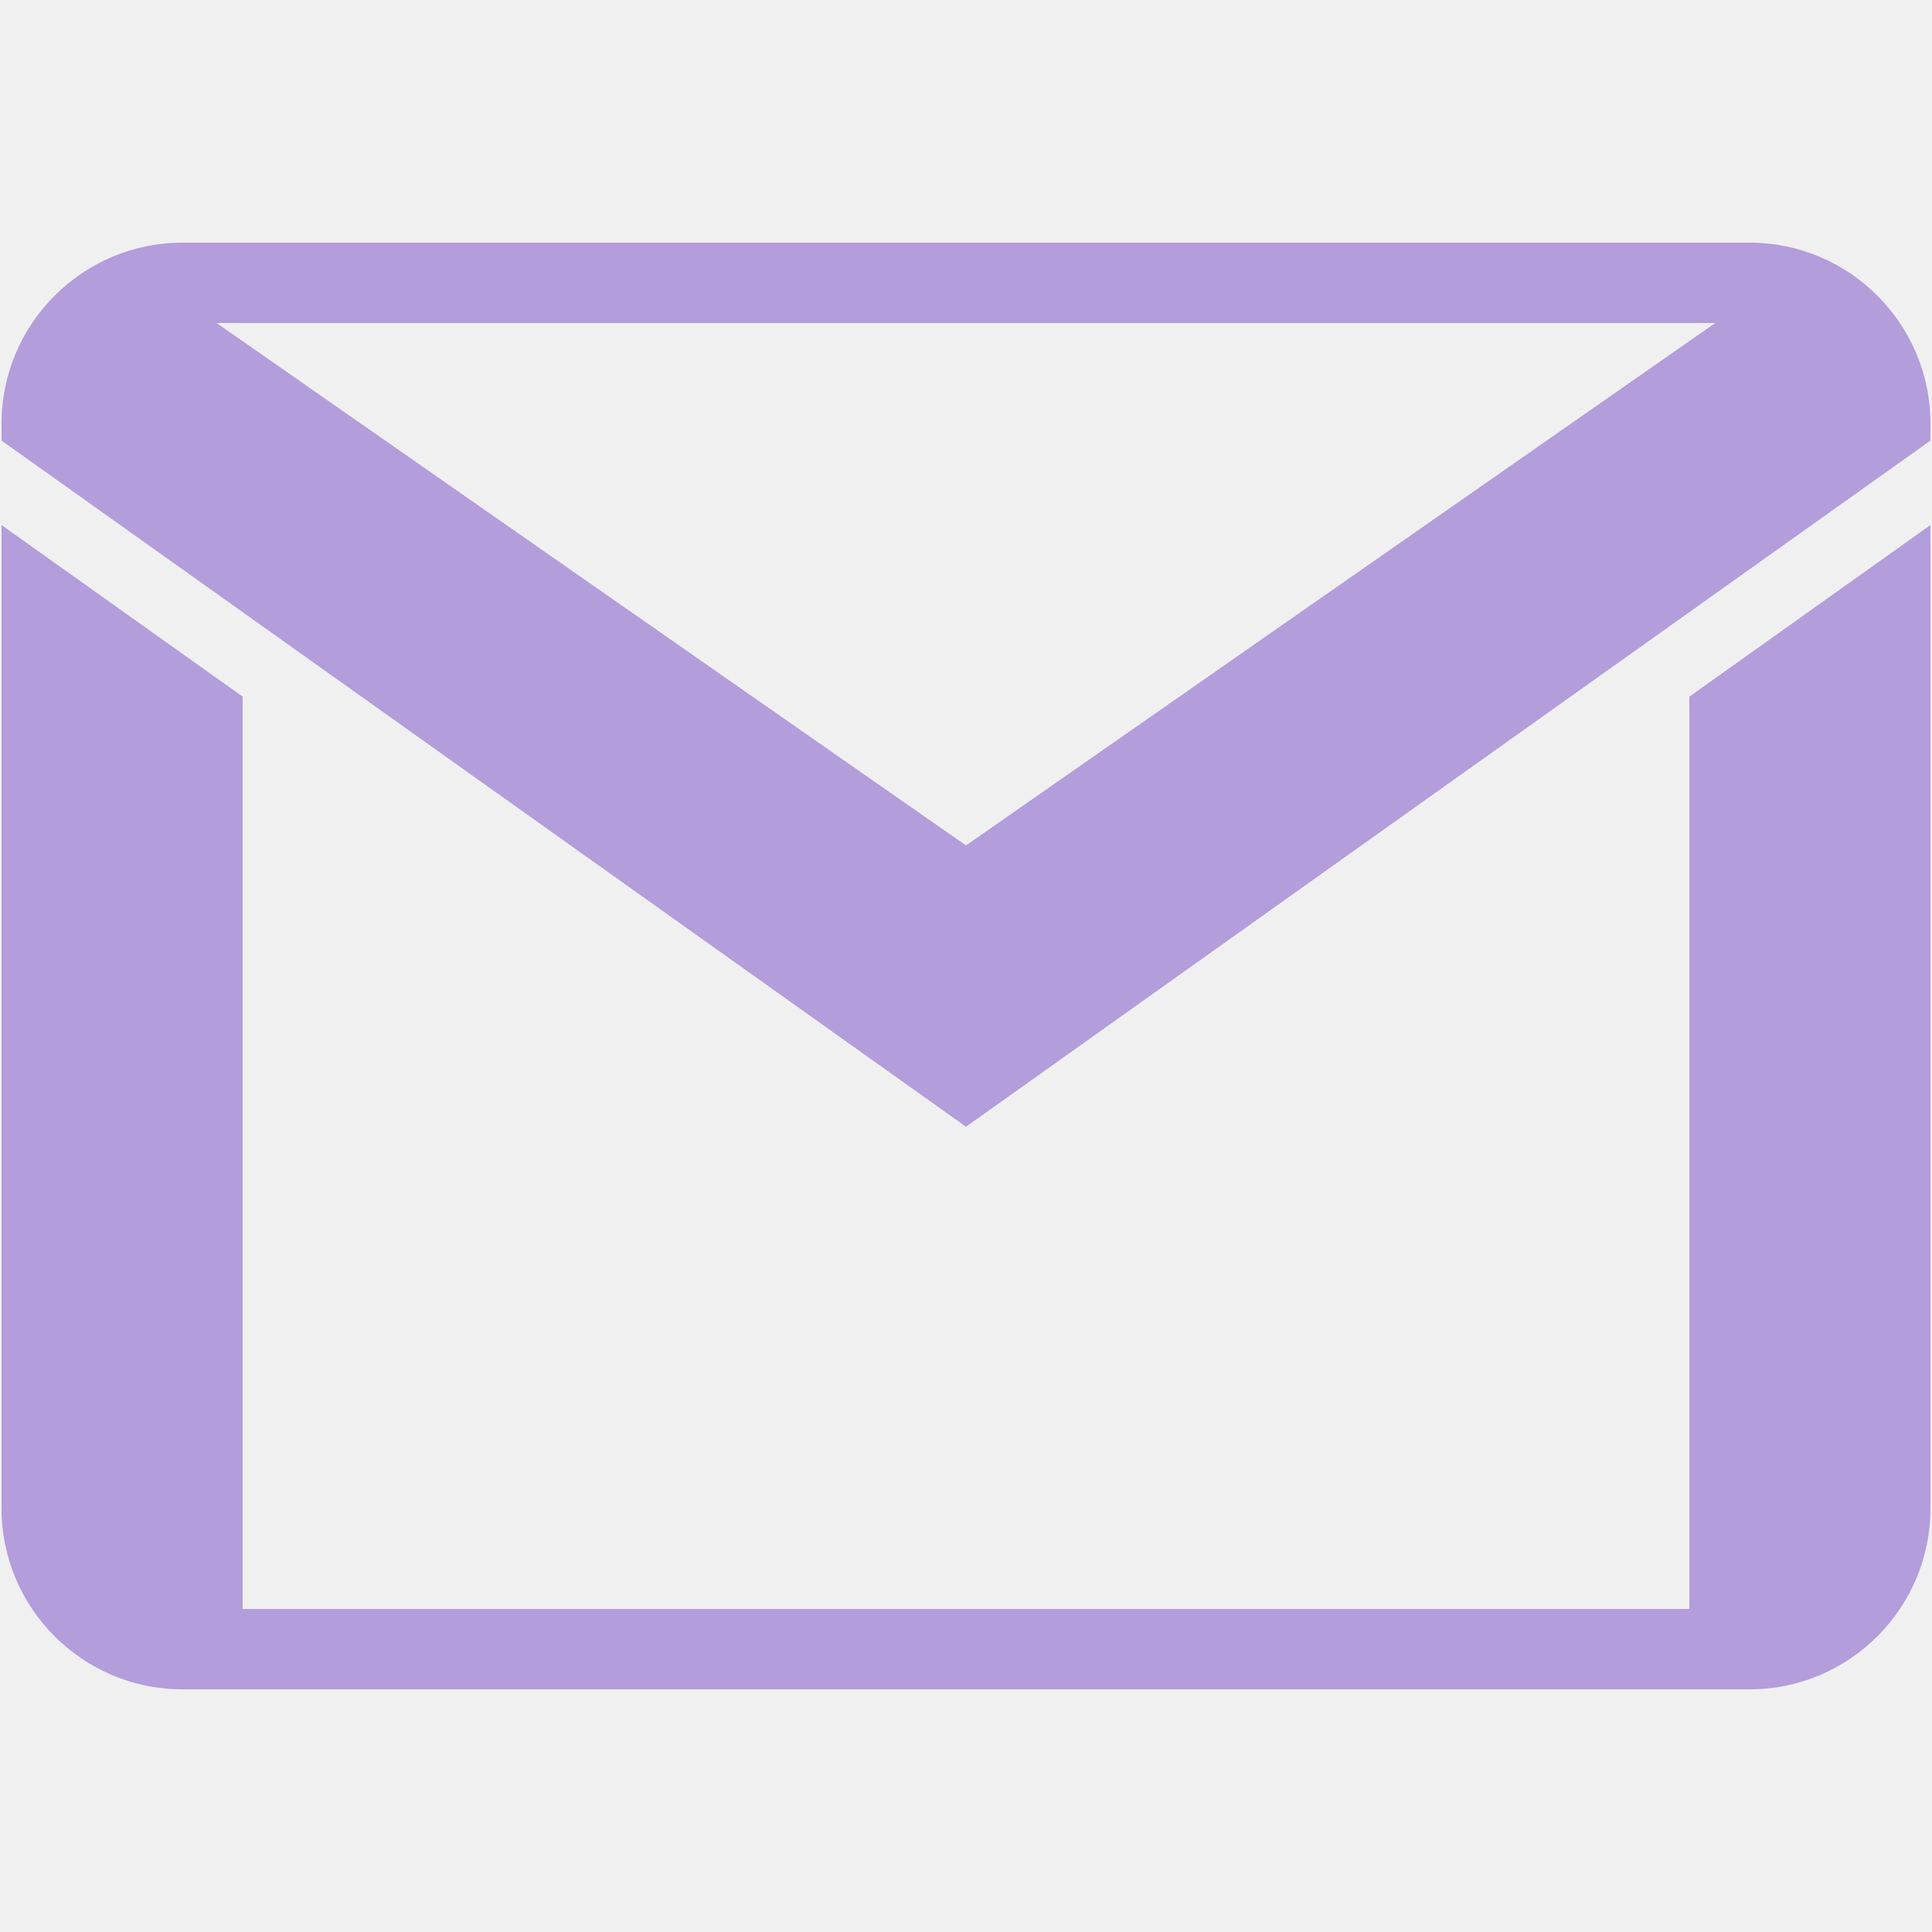
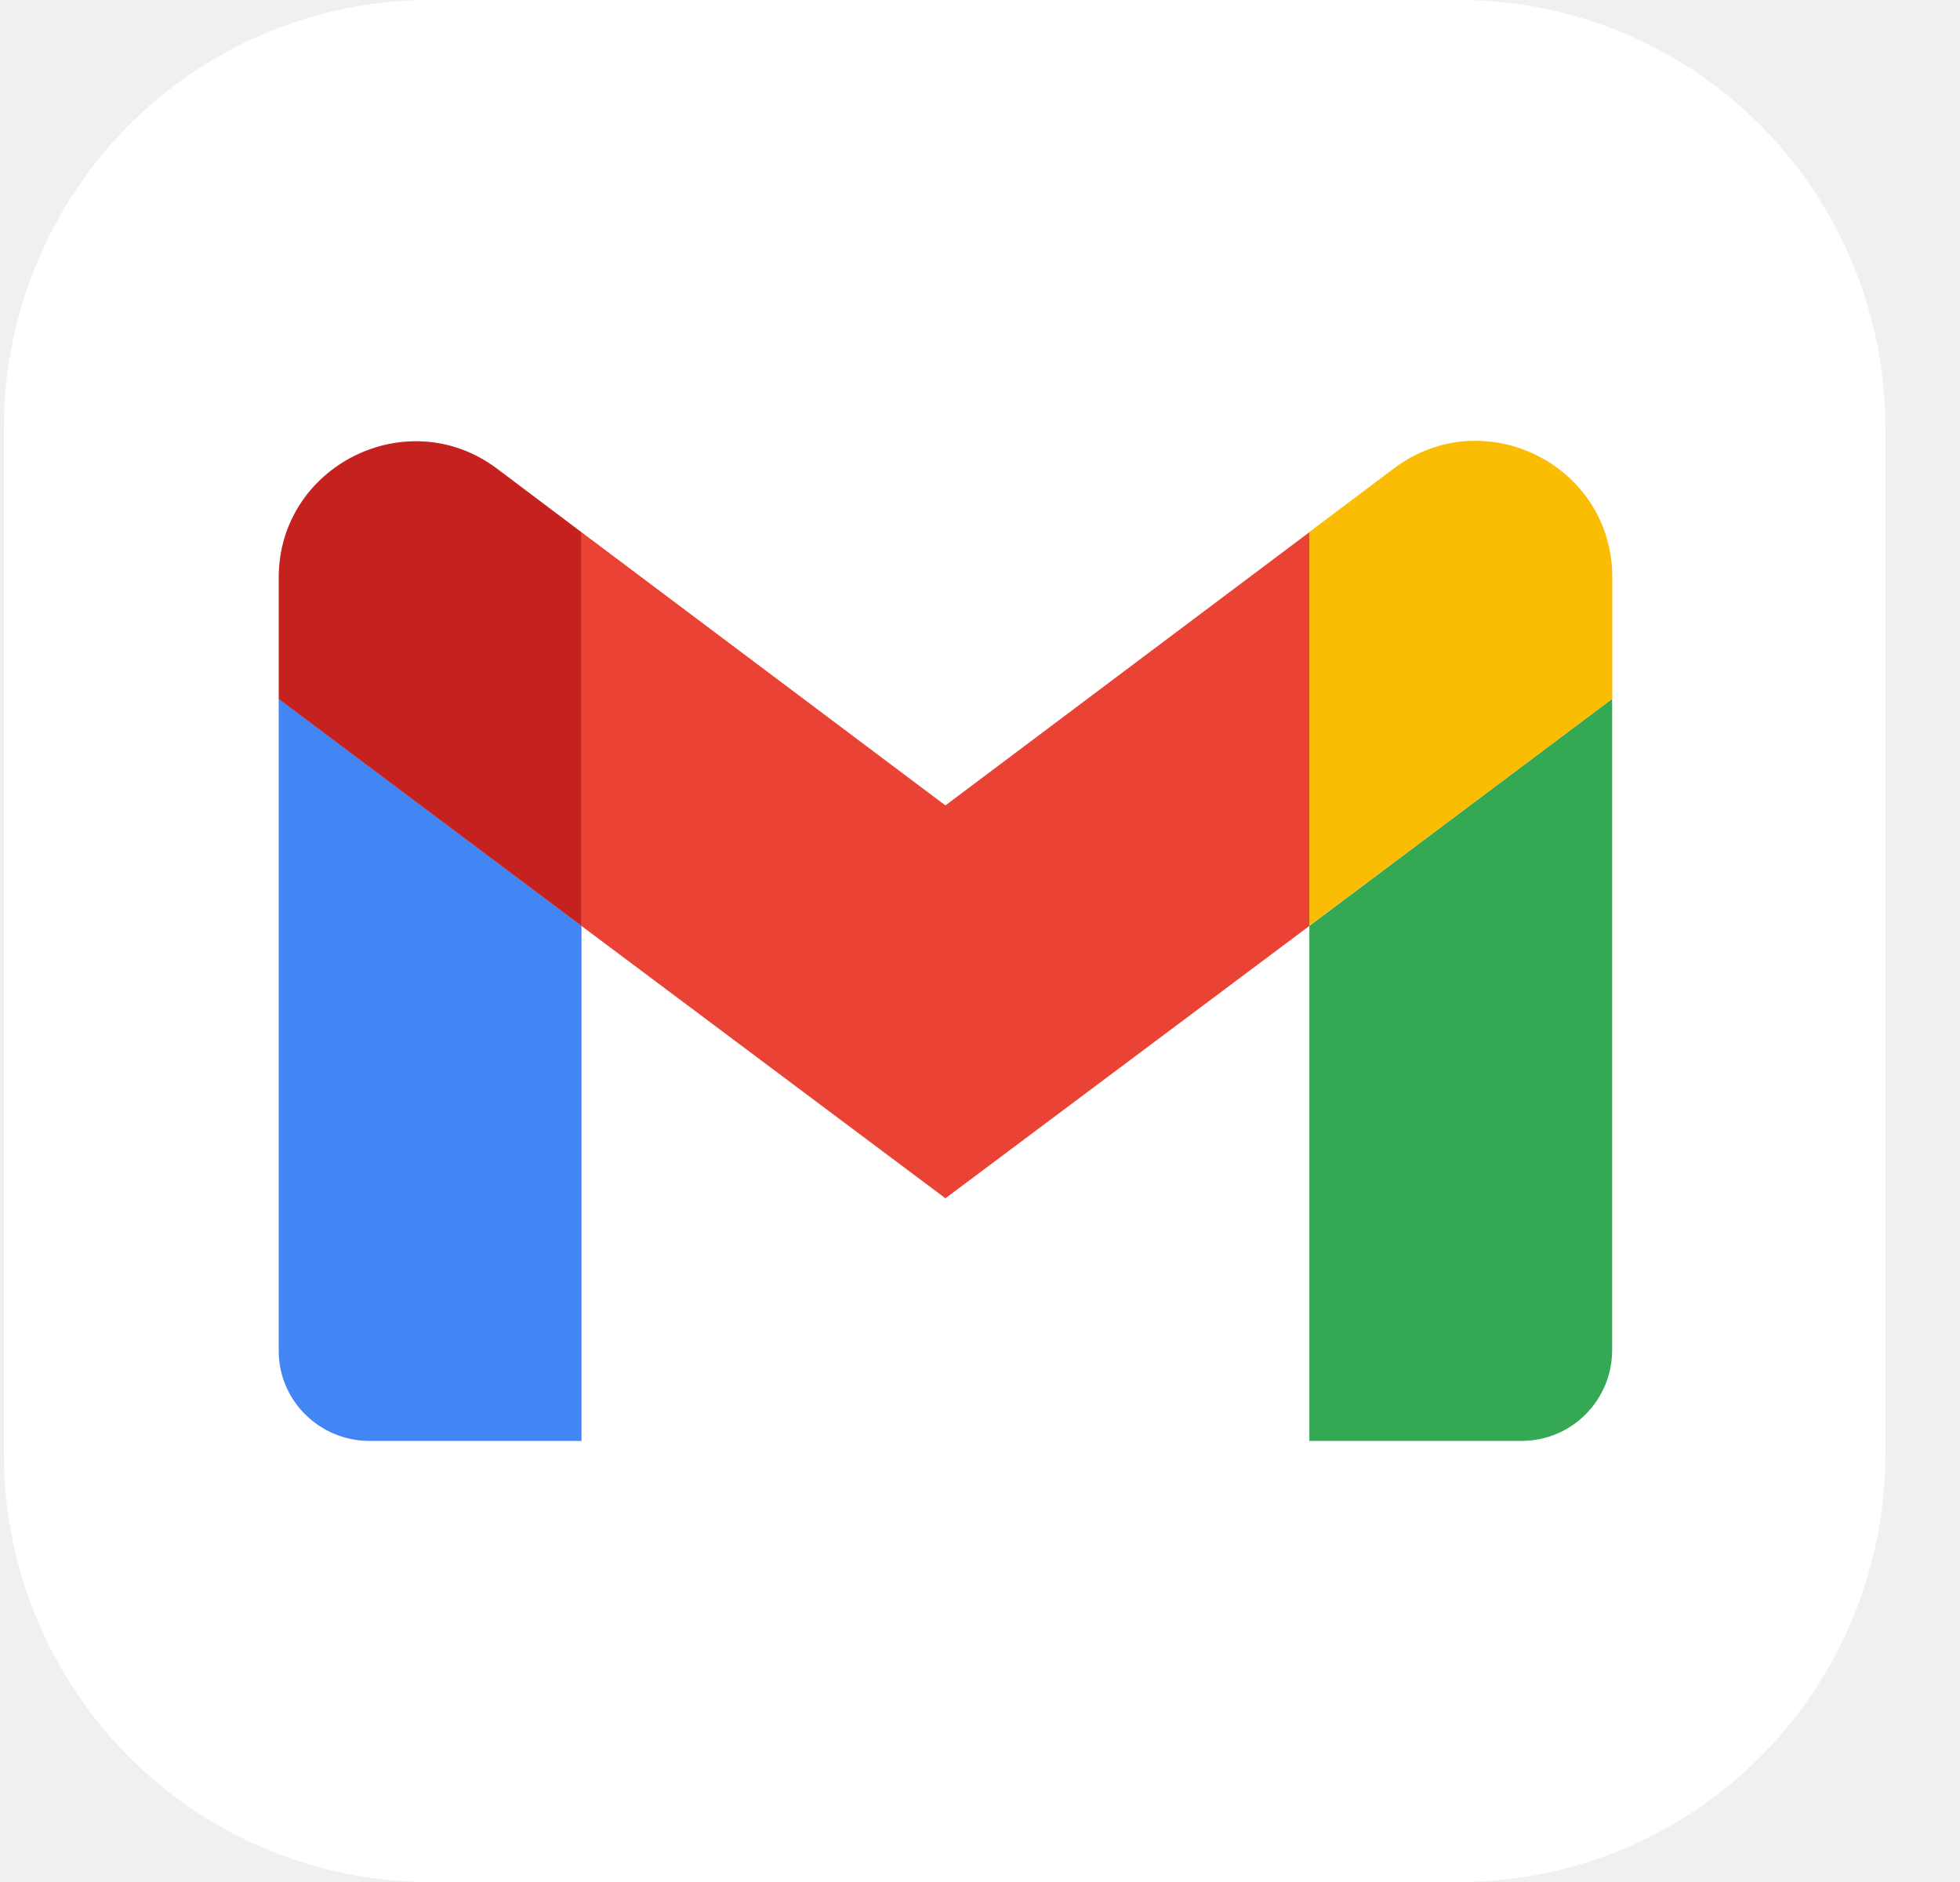
- <svg xmlns="http://www.w3.org/2000/svg" viewBox="0,0,256,256" width="50px" height="50px" fill-rule="nonzero">
-   <g transform="translate(-5.12,-5.12) scale(1.04,1.04)">
-     <g fill="#b39ddb" fill-rule="nonzero" stroke="none" stroke-width="1" stroke-linecap="butt" stroke-linejoin="miter" stroke-miterlimit="10" stroke-dasharray="" stroke-dashoffset="0" font-family="none" font-weight="none" font-size="none" text-anchor="none" style="mix-blend-mode: normal">
-       <g transform="scale(5.12,5.12)">
-         <path d="M5.5,7c-2.48,0 -4.5,2.02 -4.5,4.5v0.426l24,17.074l24,-17.074v-0.426c0,-2.48 -2.02,-4.5 -4.5,-4.5zM6.352,9h37.293l-18.645,13zM1,14.027v24.473c0,2.48 2.02,4.5 4.5,4.5h39c2.48,0 4.5,-2.02 4.5,-4.5v-24.473l-6,4.27v22.703h-36v-22.703z" />
-       </g>
+ <svg xmlns="http://www.w3.org/2000/svg" width="25" height="24" viewBox="0 0 25 24" fill="none">
+   <g clip-path="url(#clip0_127_1218)">
+     <path fill-rule="evenodd" clip-rule="evenodd" d="M5.469 0H18.629C20.065 0.004 21.441 0.579 22.457 1.599C23.472 2.62 24.045 4.002 24.049 5.445V18.557C24.044 19.999 23.472 21.381 22.456 22.401C21.441 23.421 20.065 23.996 18.629 24H5.469C4.033 23.996 2.657 23.421 1.642 22.401C0.626 21.381 0.053 19.999 0.049 18.557V5.445C0.053 4.002 0.625 2.62 1.641 1.599C2.656 0.579 4.033 0.004 5.469 0Z" fill="white" />
+     <g clip-path="url(#clip1_127_1218)">
+       <path d="M4.712 18.375H7.417V11.807L3.555 8.912V17.229C3.555 17.863 4.078 18.375 4.712 18.375Z" fill="#4285F4" />
+       <path d="M16.701 18.375H19.406C20.052 18.375 20.563 17.852 20.563 17.218V8.912L16.701 11.807V18.375Z" fill="#34A853" />
+       <path d="M16.701 6.784V11.805L20.565 8.911V7.363C20.565 5.928 18.928 5.114 17.781 5.972L16.701 6.784Z" fill="#FBBC04" />
+       <path d="M7.417 11.808V6.787L12.059 10.271L16.701 6.787V11.808L12.059 15.281L7.417 11.808Z" fill="#EA4335" />
+       <path d="M3.555 7.366V8.914L7.418 11.809V6.788L6.338 5.975C5.191 5.118 3.555 5.942 3.555 7.366Z" fill="#C5221F" />
    </g>
  </g>
+   <defs>
+     <clipPath id="clip0_127_1218">
+       <rect width="24.112" height="24" fill="white" />
+     </clipPath>
+     <clipPath id="clip1_127_1218">
+       <rect width="17.01" height="12.752" fill="white" transform="translate(3.55469 5.62305)" />
+     </clipPath>
+   </defs>
</svg>
